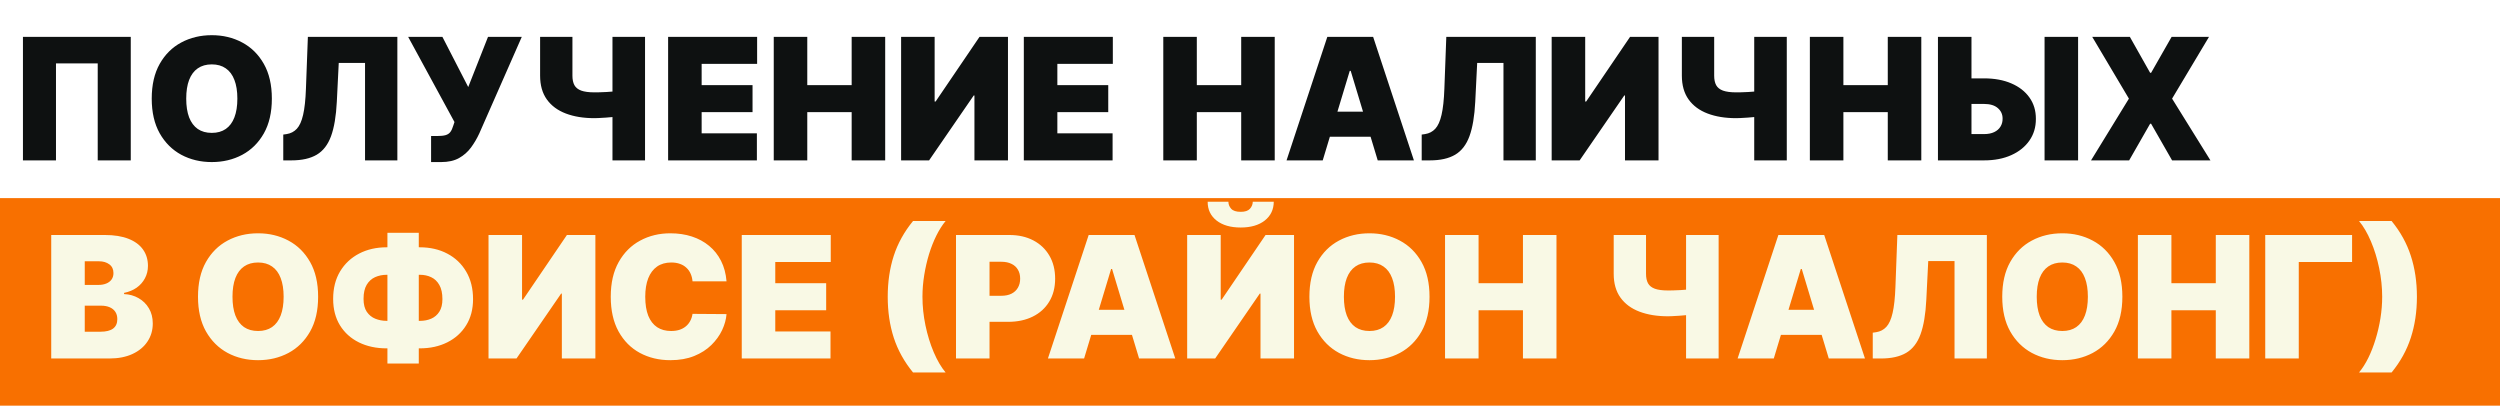
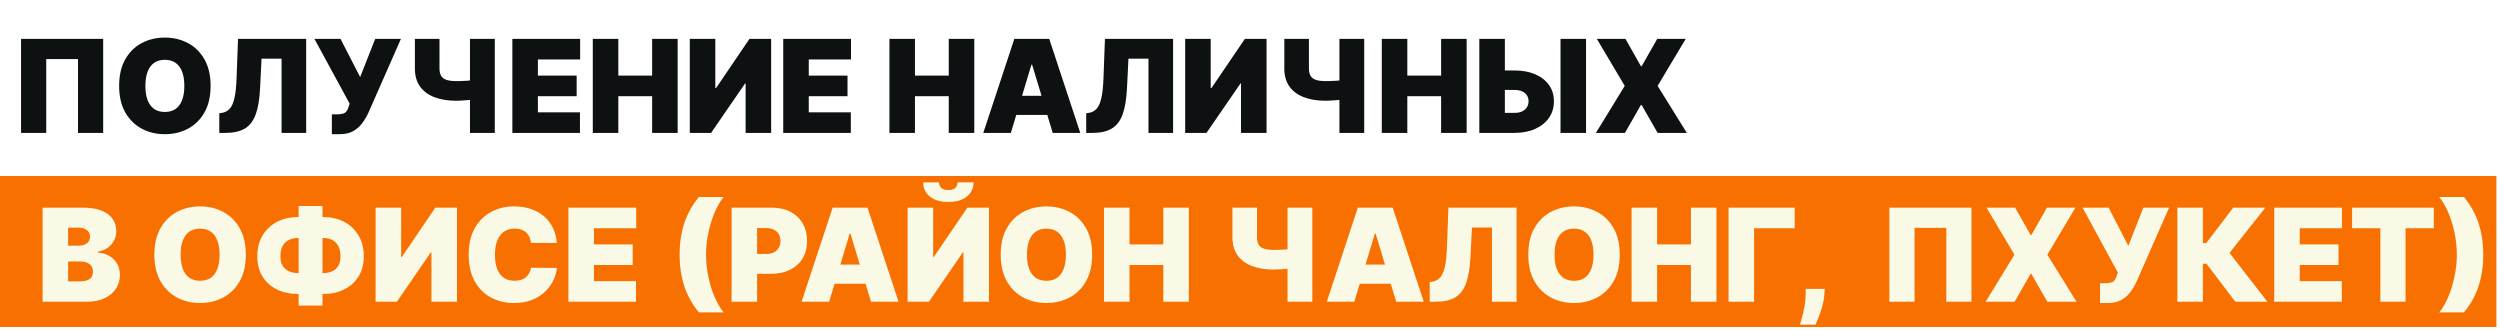
- <svg xmlns="http://www.w3.org/2000/svg" width="530" height="86" viewBox="0 0 530 86" fill="none">
-   <rect y="42" width="530" height="44" fill="#F87000" />
-   <path d="M27.722 7.818V34H20.716V13.443H11.869V34H4.864V7.818H27.722ZM57.633 20.909C57.633 23.824 57.066 26.283 55.933 28.285C54.799 30.28 53.27 31.793 51.343 32.824C49.417 33.847 47.27 34.358 44.9 34.358C42.514 34.358 40.358 33.842 38.431 32.811C36.514 31.771 34.988 30.254 33.855 28.26C32.73 26.257 32.167 23.807 32.167 20.909C32.167 17.994 32.73 15.54 33.855 13.546C34.988 11.543 36.514 10.03 38.431 9.007C40.358 7.976 42.514 7.46 44.9 7.46C47.27 7.46 49.417 7.976 51.343 9.007C53.27 10.03 54.799 11.543 55.933 13.546C57.066 15.54 57.633 17.994 57.633 20.909ZM50.321 20.909C50.321 19.341 50.112 18.02 49.694 16.946C49.285 15.864 48.676 15.046 47.866 14.492C47.065 13.929 46.076 13.648 44.9 13.648C43.724 13.648 42.731 13.929 41.922 14.492C41.12 15.046 40.511 15.864 40.093 16.946C39.684 18.02 39.48 19.341 39.48 20.909C39.48 22.477 39.684 23.803 40.093 24.885C40.511 25.959 41.12 26.777 41.922 27.34C42.731 27.893 43.724 28.171 44.9 28.171C46.076 28.171 47.065 27.893 47.866 27.34C48.676 26.777 49.285 25.959 49.694 24.885C50.112 23.803 50.321 22.477 50.321 20.909ZM60.053 34V28.528L60.769 28.426C61.638 28.29 62.358 27.915 62.929 27.301C63.508 26.679 63.952 25.695 64.258 24.348C64.574 22.993 64.774 21.148 64.859 18.812L65.269 7.818H84.24V34H77.388V13.341H71.814L71.405 21.574C71.251 24.625 70.842 27.058 70.178 28.874C69.513 30.689 68.503 31.997 67.148 32.798C65.793 33.599 64.007 34 61.791 34H60.053ZM91.39 34.358V28.835H92.668C93.418 28.835 94.01 28.776 94.445 28.656C94.888 28.528 95.229 28.307 95.468 27.991C95.715 27.668 95.924 27.216 96.094 26.636L96.35 25.869L86.532 7.818H93.793L99.265 18.454L103.458 7.818H110.617L101.617 28.273C101.123 29.347 100.534 30.348 99.853 31.277C99.171 32.197 98.323 32.943 97.309 33.514C96.294 34.077 95.037 34.358 93.537 34.358H91.39ZM114.503 7.818H121.355V16.051C121.355 16.869 121.496 17.538 121.777 18.058C122.067 18.578 122.549 18.962 123.222 19.209C123.904 19.456 124.833 19.579 126.009 19.579C126.222 19.579 126.567 19.575 127.044 19.567C127.53 19.55 128.054 19.528 128.617 19.503C129.179 19.469 129.695 19.43 130.164 19.388C130.641 19.337 130.978 19.281 131.174 19.222V24.591C130.952 24.668 130.586 24.736 130.074 24.796C129.563 24.847 129.013 24.893 128.425 24.936C127.846 24.97 127.326 25 126.865 25.026C126.405 25.043 126.12 25.051 126.009 25.051C123.708 25.051 121.692 24.723 119.962 24.067C118.232 23.41 116.89 22.418 115.935 21.088C114.98 19.759 114.503 18.079 114.503 16.051V7.818ZM129.844 7.818H136.748V34H129.844V7.818ZM141.641 34V7.818H160.51V13.546H148.749V18.046H159.538V23.773H148.749V28.273H160.459V34H141.641ZM164.035 34V7.818H171.143V18.046H180.552V7.818H187.66V34H180.552V23.773H171.143V34H164.035ZM191.035 7.818H198.143V21.523H198.348L207.654 7.818H213.689V34H206.581V20.244H206.427L196.967 34H191.035V7.818ZM217.051 34V7.818H235.92V13.546H224.159V18.046H234.949V23.773H224.159V28.273H235.869V34H217.051ZM246.617 34V7.818H253.725V18.046H263.134V7.818H270.242V34H263.134V23.773H253.725V34H246.617ZM280.418 34H272.748L281.39 7.818H291.106L299.748 34H292.077L286.35 15.028H286.146L280.418 34ZM278.987 23.671H293.407V28.989H278.987V23.671ZM301.4 34V28.528L302.116 28.426C302.985 28.29 303.706 27.915 304.277 27.301C304.856 26.679 305.299 25.695 305.606 24.348C305.922 22.993 306.122 21.148 306.207 18.812L306.616 7.818H325.588V34H318.735V13.341H313.162L312.752 21.574C312.599 24.625 312.19 27.058 311.525 28.874C310.86 30.689 309.85 31.997 308.495 32.798C307.14 33.599 305.355 34 303.139 34H301.4ZM328.953 7.818H336.061V21.523H336.266L345.572 7.818H351.607V34H344.499V20.244H344.345L334.885 34H328.953V7.818ZM356.554 7.818H363.406V16.051C363.406 16.869 363.547 17.538 363.828 18.058C364.118 18.578 364.599 18.962 365.273 19.209C365.955 19.456 366.884 19.579 368.06 19.579C368.273 19.579 368.618 19.575 369.095 19.567C369.581 19.55 370.105 19.528 370.668 19.503C371.23 19.469 371.746 19.43 372.214 19.388C372.692 19.337 373.028 19.281 373.224 19.222V24.591C373.003 24.668 372.636 24.736 372.125 24.796C371.614 24.847 371.064 24.893 370.476 24.936C369.896 24.97 369.376 25 368.916 25.026C368.456 25.043 368.17 25.051 368.06 25.051C365.759 25.051 363.743 24.723 362.013 24.067C360.283 23.41 358.94 22.418 357.986 21.088C357.031 19.759 356.554 18.079 356.554 16.051V7.818ZM371.895 7.818H378.798V34H371.895V7.818ZM383.691 34V7.818H390.799V18.046H400.208V7.818H407.316V34H400.208V23.773H390.799V34H383.691ZM415.191 16.614H420.612C422.819 16.614 424.745 16.967 426.39 17.675C428.044 18.382 429.326 19.379 430.238 20.666C431.159 21.953 431.615 23.466 431.606 25.204C431.615 26.943 431.159 28.473 430.238 29.794C429.326 31.115 428.044 32.146 426.39 32.888C424.745 33.629 422.819 34 420.612 34H410.845V7.818H417.953V28.426H420.612C421.473 28.426 422.193 28.285 422.772 28.004C423.36 27.723 423.804 27.335 424.102 26.841C424.409 26.347 424.558 25.784 424.549 25.153C424.558 24.259 424.225 23.517 423.552 22.929C422.879 22.332 421.899 22.034 420.612 22.034H415.191V16.614ZM440.555 7.818V34H433.447V7.818H440.555ZM451.533 7.818L455.829 15.438H456.033L460.38 7.818H468.306L460.482 20.909L468.613 34H460.482L456.033 26.227H455.829L451.38 34H443.3L451.329 20.909L443.556 7.818H451.533Z" fill="#0E1111" />
-   <path d="M10.859 76V49.818H22.212C24.206 49.818 25.881 50.087 27.236 50.624C28.599 51.16 29.626 51.919 30.317 52.899C31.016 53.879 31.365 55.034 31.365 56.364C31.365 57.327 31.152 58.205 30.726 58.997C30.308 59.79 29.72 60.455 28.962 60.992C28.203 61.52 27.317 61.886 26.303 62.091V62.347C27.428 62.389 28.45 62.675 29.371 63.203C30.291 63.723 31.024 64.443 31.57 65.364C32.115 66.276 32.388 67.349 32.388 68.585C32.388 70.017 32.013 71.291 31.263 72.408C30.521 73.524 29.465 74.402 28.092 75.041C26.72 75.68 25.084 76 23.183 76H10.859ZM17.967 70.324H21.291C22.484 70.324 23.379 70.102 23.976 69.659C24.572 69.207 24.871 68.543 24.871 67.665C24.871 67.051 24.73 66.531 24.449 66.105C24.168 65.679 23.767 65.355 23.247 65.133C22.736 64.912 22.118 64.801 21.393 64.801H17.967V70.324ZM17.967 60.403H20.882C21.504 60.403 22.054 60.305 22.531 60.109C23.009 59.913 23.379 59.632 23.643 59.266C23.916 58.891 24.053 58.435 24.053 57.898C24.053 57.088 23.763 56.47 23.183 56.044C22.604 55.609 21.871 55.392 20.984 55.392H17.967V60.403ZM67.442 62.909C67.442 65.824 66.875 68.283 65.742 70.285C64.608 72.28 63.078 73.793 61.152 74.824C59.226 75.847 57.078 76.358 54.709 76.358C52.322 76.358 50.166 75.842 48.24 74.811C46.322 73.771 44.797 72.254 43.663 70.26C42.538 68.257 41.976 65.807 41.976 62.909C41.976 59.994 42.538 57.54 43.663 55.545C44.797 53.543 46.322 52.03 48.24 51.007C50.166 49.976 52.322 49.46 54.709 49.46C57.078 49.46 59.226 49.976 61.152 51.007C63.078 52.03 64.608 53.543 65.742 55.545C66.875 57.54 67.442 59.994 67.442 62.909ZM60.129 62.909C60.129 61.341 59.92 60.02 59.503 58.946C59.094 57.864 58.484 57.045 57.675 56.492C56.874 55.929 55.885 55.648 54.709 55.648C53.533 55.648 52.54 55.929 51.73 56.492C50.929 57.045 50.32 57.864 49.902 58.946C49.493 60.02 49.288 61.341 49.288 62.909C49.288 64.477 49.493 65.803 49.902 66.885C50.32 67.959 50.929 68.777 51.73 69.34C52.54 69.894 53.533 70.171 54.709 70.171C55.885 70.171 56.874 69.894 57.675 69.34C58.484 68.777 59.094 67.959 59.503 66.885C59.92 65.803 60.129 64.477 60.129 62.909ZM81.981 52.426H88.986C91.185 52.426 93.132 52.874 94.829 53.769C96.533 54.663 97.867 55.933 98.83 57.578C99.802 59.223 100.287 61.17 100.287 63.42C100.287 65.551 99.802 67.396 98.83 68.956C97.867 70.516 96.533 71.722 94.829 72.574C93.132 73.426 91.185 73.852 88.986 73.852H81.981C79.765 73.852 77.8 73.43 76.087 72.587C74.382 71.743 73.044 70.537 72.073 68.969C71.11 67.401 70.628 65.534 70.628 63.369C70.628 61.119 71.118 59.176 72.098 57.54C73.087 55.903 74.434 54.642 76.138 53.756C77.851 52.869 79.799 52.426 81.981 52.426ZM81.981 58.256C81.094 58.256 80.276 58.422 79.526 58.754C78.784 59.087 78.188 59.628 77.736 60.378C77.293 61.128 77.071 62.125 77.071 63.369C77.071 64.511 77.302 65.423 77.762 66.105C78.231 66.787 78.836 67.277 79.577 67.575C80.327 67.874 81.128 68.023 81.981 68.023H89.037C89.907 68.023 90.699 67.869 91.415 67.562C92.14 67.247 92.715 66.753 93.141 66.079C93.576 65.398 93.793 64.511 93.793 63.42C93.793 62.176 93.576 61.175 93.141 60.416C92.715 59.658 92.14 59.108 91.415 58.767C90.699 58.426 89.907 58.256 89.037 58.256H81.981ZM88.782 49.358V77.074H82.134V49.358H88.782ZM103.566 49.818H110.674V63.523H110.879L120.186 49.818H126.22V76H119.112V62.244H118.958L109.498 76H103.566V49.818ZM154.025 59.636H146.815C146.764 59.04 146.627 58.499 146.406 58.013C146.193 57.527 145.895 57.109 145.511 56.76C145.136 56.402 144.68 56.129 144.143 55.942C143.606 55.746 142.997 55.648 142.315 55.648C141.122 55.648 140.112 55.938 139.285 56.517C138.467 57.097 137.845 57.928 137.419 59.01C137.001 60.092 136.792 61.392 136.792 62.909C136.792 64.511 137.005 65.854 137.431 66.936C137.866 68.01 138.493 68.82 139.311 69.365C140.129 69.902 141.113 70.171 142.264 70.171C142.92 70.171 143.508 70.09 144.028 69.928C144.548 69.757 145 69.514 145.383 69.199C145.767 68.883 146.078 68.504 146.316 68.061C146.564 67.609 146.73 67.102 146.815 66.54L154.025 66.591C153.94 67.699 153.629 68.828 153.092 69.979C152.555 71.121 151.792 72.178 150.804 73.149C149.824 74.112 148.609 74.888 147.16 75.476C145.711 76.064 144.028 76.358 142.11 76.358C139.707 76.358 137.551 75.842 135.642 74.811C133.741 73.78 132.237 72.263 131.129 70.26C130.029 68.257 129.48 65.807 129.48 62.909C129.48 59.994 130.042 57.54 131.167 55.545C132.292 53.543 133.809 52.03 135.718 51.007C137.627 49.976 139.758 49.46 142.11 49.46C143.764 49.46 145.285 49.686 146.674 50.138C148.064 50.59 149.282 51.25 150.331 52.119C151.379 52.98 152.223 54.041 152.862 55.303C153.501 56.564 153.889 58.008 154.025 59.636ZM157.25 76V49.818H176.119V55.545H164.358V60.045H175.148V65.773H164.358V70.273H176.068V76H157.25ZM188.197 62.909C188.197 59.764 188.623 56.871 189.475 54.229C190.336 51.587 191.7 49.128 193.566 46.852H200.47C199.771 47.696 199.119 48.723 198.514 49.933C197.917 51.135 197.397 52.452 196.954 53.883C196.52 55.315 196.179 56.803 195.931 58.345C195.684 59.879 195.561 61.401 195.561 62.909C195.561 64.921 195.774 66.949 196.2 68.994C196.626 71.031 197.21 72.923 197.951 74.671C198.693 76.409 199.532 77.841 200.47 78.966H193.566C191.7 76.69 190.336 74.231 189.475 71.59C188.623 68.947 188.197 66.054 188.197 62.909ZM202.672 76V49.818H213.973C215.916 49.818 217.616 50.202 219.074 50.969C220.531 51.736 221.665 52.814 222.474 54.203C223.284 55.592 223.689 57.216 223.689 59.074C223.689 60.949 223.271 62.572 222.436 63.945C221.609 65.317 220.446 66.374 218.946 67.115C217.455 67.856 215.712 68.227 213.717 68.227H206.967V62.705H212.286C213.121 62.705 213.832 62.56 214.42 62.27C215.017 61.972 215.473 61.55 215.788 61.004C216.112 60.459 216.274 59.815 216.274 59.074C216.274 58.324 216.112 57.685 215.788 57.156C215.473 56.619 215.017 56.21 214.42 55.929C213.832 55.639 213.121 55.494 212.286 55.494H209.78V76H202.672ZM229.828 76H222.158L230.8 49.818H240.516L249.158 76H241.488L235.76 57.028H235.556L229.828 76ZM228.397 65.671H242.817V70.989H228.397V65.671ZM251.68 49.818H258.788V63.523H258.992L268.299 49.818H274.333V76H267.225V62.244H267.072L257.612 76H251.68V49.818ZM265.589 42.761H270.038C270.029 44.423 269.394 45.753 268.133 46.75C266.871 47.739 265.171 48.233 263.032 48.233C260.876 48.233 259.167 47.739 257.906 46.75C256.644 45.753 256.018 44.423 256.026 42.761H260.424C260.415 43.298 260.607 43.793 260.999 44.244C261.4 44.688 262.077 44.909 263.032 44.909C263.944 44.909 264.596 44.692 264.988 44.257C265.38 43.822 265.58 43.324 265.589 42.761ZM303.059 62.909C303.059 65.824 302.492 68.283 301.359 70.285C300.225 72.28 298.695 73.793 296.769 74.824C294.843 75.847 292.695 76.358 290.326 76.358C287.94 76.358 285.783 75.842 283.857 74.811C281.94 73.771 280.414 72.254 279.281 70.26C278.156 68.257 277.593 65.807 277.593 62.909C277.593 59.994 278.156 57.54 279.281 55.545C280.414 53.543 281.94 52.03 283.857 51.007C285.783 49.976 287.94 49.46 290.326 49.46C292.695 49.46 294.843 49.976 296.769 51.007C298.695 52.03 300.225 53.543 301.359 55.545C302.492 57.54 303.059 59.994 303.059 62.909ZM295.746 62.909C295.746 61.341 295.538 60.02 295.12 58.946C294.711 57.864 294.102 57.045 293.292 56.492C292.491 55.929 291.502 55.648 290.326 55.648C289.15 55.648 288.157 55.929 287.347 56.492C286.546 57.045 285.937 57.864 285.519 58.946C285.11 60.02 284.906 61.341 284.906 62.909C284.906 64.477 285.11 65.803 285.519 66.885C285.937 67.959 286.546 68.777 287.347 69.34C288.157 69.894 289.15 70.171 290.326 70.171C291.502 70.171 292.491 69.894 293.292 69.34C294.102 68.777 294.711 67.959 295.12 66.885C295.538 65.803 295.746 64.477 295.746 62.909ZM306.348 76V49.818H313.456V60.045H322.865V49.818H329.973V76H322.865V65.773H313.456V76H306.348ZM342.105 49.818H348.957V58.051C348.957 58.869 349.098 59.538 349.379 60.058C349.669 60.578 350.15 60.962 350.824 61.209C351.505 61.456 352.434 61.58 353.61 61.58C353.824 61.58 354.169 61.575 354.646 61.567C355.132 61.55 355.656 61.528 356.218 61.503C356.781 61.469 357.297 61.43 357.765 61.388C358.243 61.337 358.579 61.281 358.775 61.222V66.591C358.554 66.668 358.187 66.736 357.676 66.796C357.164 66.847 356.615 66.894 356.027 66.936C355.447 66.97 354.927 67 354.467 67.026C354.007 67.043 353.721 67.051 353.61 67.051C351.309 67.051 349.294 66.723 347.564 66.067C345.833 65.41 344.491 64.418 343.537 63.088C342.582 61.758 342.105 60.08 342.105 58.051V49.818ZM357.446 49.818H364.349V76H357.446V49.818ZM376.043 76H368.373L377.015 49.818H386.731L395.373 76H387.702L381.975 57.028H381.771L376.043 76ZM374.612 65.671H389.032V70.989H374.612V65.671ZM397.025 76V70.528L397.741 70.426C398.61 70.29 399.331 69.915 399.902 69.301C400.481 68.679 400.924 67.695 401.231 66.348C401.547 64.993 401.747 63.148 401.832 60.812L402.241 49.818H421.213V76H414.36V55.341H408.787L408.377 63.574C408.224 66.625 407.815 69.058 407.15 70.874C406.485 72.689 405.475 73.997 404.12 74.798C402.765 75.599 400.98 76 398.764 76H397.025ZM449.942 62.909C449.942 65.824 449.375 68.283 448.241 70.285C447.108 72.28 445.578 73.793 443.652 74.824C441.726 75.847 439.578 76.358 437.209 76.358C434.822 76.358 432.666 75.842 430.74 74.811C428.822 73.771 427.297 72.254 426.163 70.26C425.038 68.257 424.476 65.807 424.476 62.909C424.476 59.994 425.038 57.54 426.163 55.545C427.297 53.543 428.822 52.03 430.74 51.007C432.666 49.976 434.822 49.46 437.209 49.46C439.578 49.46 441.726 49.976 443.652 51.007C445.578 52.03 447.108 53.543 448.241 55.545C449.375 57.54 449.942 59.994 449.942 62.909ZM442.629 62.909C442.629 61.341 442.42 60.02 442.003 58.946C441.594 57.864 440.984 57.045 440.175 56.492C439.374 55.929 438.385 55.648 437.209 55.648C436.033 55.648 435.04 55.929 434.23 56.492C433.429 57.045 432.82 57.864 432.402 58.946C431.993 60.02 431.788 61.341 431.788 62.909C431.788 64.477 431.993 65.803 432.402 66.885C432.82 67.959 433.429 68.777 434.23 69.34C435.04 69.894 436.033 70.171 437.209 70.171C438.385 70.171 439.374 69.894 440.175 69.34C440.984 68.777 441.594 67.959 442.003 66.885C442.42 65.803 442.629 64.477 442.629 62.909ZM453.23 76V49.818H460.338V60.045H469.748V49.818H476.855V76H469.748V65.773H460.338V76H453.23ZM498.64 49.818V55.545H487.338V76H480.23V49.818H498.64ZM512.386 62.909C512.386 66.054 511.955 68.947 511.094 71.59C510.242 74.231 508.883 76.69 507.016 78.966H500.113C500.82 78.122 501.472 77.099 502.069 75.898C502.665 74.688 503.181 73.367 503.616 71.935C504.059 70.503 504.404 69.02 504.651 67.486C504.898 65.943 505.022 64.418 505.022 62.909C505.022 60.898 504.809 58.874 504.383 56.837C503.957 54.791 503.373 52.899 502.631 51.16C501.89 49.413 501.05 47.977 500.113 46.852H507.016C508.883 49.128 510.242 51.587 511.094 54.229C511.955 56.871 512.386 59.764 512.386 62.909Z" fill="#F9F9E5" />
+ <svg xmlns="http://www.w3.org/2000/svg" width="696" height="92" viewBox="0 0 696 92" fill="none">
+   <rect y="49" width="695" height="42.039" fill="#F87000" />
+   <path d="M28.722 10.818V37H21.716V16.443H12.869V37H5.864V10.818H28.722ZM58.633 23.909C58.633 26.824 58.066 29.283 56.933 31.285C55.799 33.28 54.27 34.793 52.343 35.824C50.417 36.847 48.27 37.358 45.9 37.358C43.514 37.358 41.358 36.842 39.431 35.811C37.514 34.771 35.988 33.254 34.855 31.26C33.73 29.257 33.167 26.807 33.167 23.909C33.167 20.994 33.73 18.54 34.855 16.546C35.988 14.543 37.514 13.03 39.431 12.007C41.358 10.976 43.514 10.46 45.9 10.46C48.27 10.46 50.417 10.976 52.343 12.007C54.27 13.03 55.799 14.543 56.933 16.546C58.066 18.54 58.633 20.994 58.633 23.909ZM51.321 23.909C51.321 22.341 51.112 21.02 50.694 19.946C50.285 18.864 49.676 18.046 48.866 17.491C48.065 16.929 47.076 16.648 45.9 16.648C44.724 16.648 43.731 16.929 42.922 17.491C42.12 18.046 41.511 18.864 41.093 19.946C40.684 21.02 40.48 22.341 40.48 23.909C40.48 25.477 40.684 26.803 41.093 27.885C41.511 28.959 42.12 29.777 42.922 30.34C43.731 30.893 44.724 31.171 45.9 31.171C47.076 31.171 48.065 30.893 48.866 30.34C49.676 29.777 50.285 28.959 50.694 27.885C51.112 26.803 51.321 25.477 51.321 23.909ZM61.053 37V31.528L61.769 31.426C62.638 31.29 63.358 30.915 63.929 30.301C64.508 29.679 64.952 28.695 65.258 27.348C65.574 25.993 65.774 24.148 65.859 21.812L66.269 10.818H85.24V37H78.388V16.341H72.814L72.405 24.574C72.251 27.625 71.842 30.058 71.178 31.874C70.513 33.689 69.503 34.997 68.148 35.798C66.793 36.599 65.007 37 62.791 37H61.053ZM92.39 37.358V31.835H93.668C94.418 31.835 95.01 31.776 95.445 31.656C95.888 31.528 96.229 31.307 96.468 30.991C96.715 30.668 96.924 30.216 97.094 29.636L97.35 28.869L87.532 10.818H94.793L100.265 21.454L104.458 10.818H111.617L102.617 31.273C102.123 32.347 101.534 33.348 100.853 34.277C100.171 35.197 99.323 35.943 98.309 36.514C97.294 37.077 96.037 37.358 94.537 37.358H92.39ZM115.503 10.818H122.355V19.051C122.355 19.869 122.496 20.538 122.777 21.058C123.067 21.578 123.549 21.962 124.222 22.209C124.904 22.456 125.833 22.579 127.009 22.579C127.222 22.579 127.567 22.575 128.044 22.567C128.53 22.55 129.054 22.528 129.617 22.503C130.179 22.469 130.695 22.43 131.164 22.388C131.641 22.337 131.978 22.281 132.174 22.222V27.591C131.952 27.668 131.586 27.736 131.074 27.796C130.563 27.847 130.013 27.893 129.425 27.936C128.846 27.97 128.326 28 127.865 28.026C127.405 28.043 127.12 28.051 127.009 28.051C124.708 28.051 122.692 27.723 120.962 27.067C119.232 26.41 117.89 25.418 116.935 24.088C115.98 22.759 115.503 21.079 115.503 19.051V10.818ZM130.844 10.818H137.748V37H130.844V10.818ZM142.641 37V10.818H161.51V16.546H149.749V21.046H160.538V26.773H149.749V31.273H161.459V37H142.641ZM165.035 37V10.818H172.143V21.046H181.552V10.818H188.66V37H181.552V26.773H172.143V37H165.035ZM192.035 10.818H199.143V24.523H199.348L208.654 10.818H214.689V37H207.581V23.244H207.427L197.967 37H192.035V10.818ZM218.051 37V10.818H236.92V16.546H225.159V21.046H235.949V26.773H225.159V31.273H236.869V37H218.051ZM247.617 37V10.818H254.725V21.046H264.134V10.818H271.242V37H264.134V26.773H254.725V37H247.617ZM281.418 37H273.748L282.39 10.818H292.106L300.748 37H293.077L287.35 18.028H287.146L281.418 37ZM279.987 26.671H294.407V31.989H279.987V26.671ZM302.4 37V31.528L303.116 31.426C303.985 31.29 304.706 30.915 305.277 30.301C305.856 29.679 306.299 28.695 306.606 27.348C306.922 25.993 307.122 24.148 307.207 21.812L307.616 10.818H326.588V37H319.735V16.341H314.162L313.752 24.574C313.599 27.625 313.19 30.058 312.525 31.874C311.86 33.689 310.85 34.997 309.495 35.798C308.14 36.599 306.355 37 304.139 37H302.4ZM329.953 10.818H337.061V24.523H337.266L346.572 10.818H352.607V37H345.499V23.244H345.345L335.885 37H329.953V10.818ZM357.554 10.818H364.406V19.051C364.406 19.869 364.547 20.538 364.828 21.058C365.118 21.578 365.599 21.962 366.273 22.209C366.955 22.456 367.884 22.579 369.06 22.579C369.273 22.579 369.618 22.575 370.095 22.567C370.581 22.55 371.105 22.528 371.668 22.503C372.23 22.469 372.746 22.43 373.214 22.388C373.692 22.337 374.028 22.281 374.224 22.222V27.591C374.003 27.668 373.636 27.736 373.125 27.796C372.614 27.847 372.064 27.893 371.476 27.936C370.896 27.97 370.376 28 369.916 28.026C369.456 28.043 369.17 28.051 369.06 28.051C366.759 28.051 364.743 27.723 363.013 27.067C361.283 26.41 359.94 25.418 358.986 24.088C358.031 22.759 357.554 21.079 357.554 19.051V10.818ZM372.895 10.818H379.798V37H372.895V10.818ZM384.691 37V10.818H391.799V21.046H401.208V10.818H408.316V37H401.208V26.773H391.799V37H384.691ZM416.191 19.614H421.612C423.819 19.614 425.745 19.967 427.39 20.675C429.044 21.382 430.326 22.379 431.238 23.666C432.159 24.953 432.615 26.466 432.606 28.204C432.615 29.943 432.159 31.473 431.238 32.794C430.326 34.115 429.044 35.146 427.39 35.888C425.745 36.629 423.819 37 421.612 37H411.845V10.818H418.953V31.426H421.612C422.473 31.426 423.193 31.285 423.772 31.004C424.36 30.723 424.804 30.335 425.102 29.841C425.409 29.347 425.558 28.784 425.549 28.153C425.558 27.259 425.225 26.517 424.552 25.929C423.879 25.332 422.899 25.034 421.612 25.034H416.191V19.614ZM441.555 10.818V37H434.447V10.818H441.555ZM452.533 10.818L456.829 18.438H457.033L461.38 10.818H469.306L461.482 23.909L469.613 37H461.482L457.033 29.227H456.829L452.38 37H444.3L452.329 23.909L444.556 10.818H452.533Z" fill="#0E1111" />
+   <path d="M11.859 84V57.818H23.212C25.206 57.818 26.881 58.087 28.236 58.624C29.599 59.16 30.626 59.919 31.317 60.899C32.016 61.879 32.365 63.034 32.365 64.364C32.365 65.327 32.152 66.204 31.726 66.997C31.308 67.79 30.72 68.454 29.962 68.992C29.203 69.52 28.317 69.886 27.303 70.091V70.347C28.428 70.389 29.45 70.675 30.371 71.203C31.291 71.723 32.024 72.443 32.57 73.364C33.115 74.276 33.388 75.349 33.388 76.585C33.388 78.017 33.013 79.291 32.263 80.408C31.521 81.524 30.465 82.402 29.092 83.041C27.72 83.68 26.084 84 24.183 84H11.859ZM18.967 78.324H22.291C23.484 78.324 24.379 78.102 24.976 77.659C25.572 77.207 25.871 76.543 25.871 75.665C25.871 75.051 25.73 74.531 25.449 74.105C25.168 73.679 24.767 73.355 24.247 73.133C23.736 72.912 23.118 72.801 22.393 72.801H18.967V78.324ZM18.967 68.403H21.882C22.504 68.403 23.054 68.305 23.531 68.109C24.009 67.913 24.379 67.632 24.643 67.266C24.916 66.891 25.053 66.435 25.053 65.898C25.053 65.088 24.763 64.47 24.183 64.044C23.604 63.609 22.871 63.392 21.984 63.392H18.967V68.403ZM68.442 70.909C68.442 73.824 67.875 76.283 66.742 78.285C65.608 80.28 64.078 81.793 62.152 82.824C60.226 83.847 58.078 84.358 55.709 84.358C53.322 84.358 51.166 83.842 49.24 82.811C47.322 81.771 45.797 80.254 44.663 78.26C43.538 76.257 42.976 73.807 42.976 70.909C42.976 67.994 43.538 65.54 44.663 63.545C45.797 61.543 47.322 60.03 49.24 59.007C51.166 57.976 53.322 57.46 55.709 57.46C58.078 57.46 60.226 57.976 62.152 59.007C64.078 60.03 65.608 61.543 66.742 63.545C67.875 65.54 68.442 67.994 68.442 70.909ZM61.129 70.909C61.129 69.341 60.92 68.02 60.503 66.946C60.094 65.864 59.484 65.046 58.675 64.492C57.874 63.929 56.885 63.648 55.709 63.648C54.533 63.648 53.54 63.929 52.73 64.492C51.929 65.046 51.32 65.864 50.902 66.946C50.493 68.02 50.288 69.341 50.288 70.909C50.288 72.477 50.493 73.803 50.902 74.885C51.32 75.959 51.929 76.777 52.73 77.34C53.54 77.894 54.533 78.171 55.709 78.171C56.885 78.171 57.874 77.894 58.675 77.34C59.484 76.777 60.094 75.959 60.503 74.885C60.92 73.803 61.129 72.477 61.129 70.909ZM82.981 60.426H89.986C92.185 60.426 94.132 60.874 95.829 61.769C97.533 62.663 98.867 63.933 99.83 65.578C100.801 67.223 101.287 69.171 101.287 71.421C101.287 73.551 100.801 75.396 99.83 76.956C98.867 78.516 97.533 79.722 95.829 80.574C94.132 81.426 92.185 81.852 89.986 81.852H82.981C80.765 81.852 78.8 81.43 77.087 80.587C75.382 79.743 74.044 78.537 73.073 76.969C72.11 75.401 71.628 73.534 71.628 71.369C71.628 69.119 72.118 67.176 73.098 65.54C74.087 63.903 75.434 62.642 77.138 61.756C78.851 60.869 80.799 60.426 82.981 60.426ZM82.981 66.256C82.094 66.256 81.276 66.422 80.526 66.754C79.784 67.087 79.188 67.628 78.736 68.378C78.293 69.128 78.071 70.125 78.071 71.369C78.071 72.511 78.302 73.423 78.762 74.105C79.231 74.787 79.836 75.277 80.577 75.575C81.327 75.874 82.128 76.023 82.981 76.023H90.037C90.907 76.023 91.699 75.869 92.415 75.562C93.14 75.247 93.715 74.753 94.141 74.079C94.576 73.398 94.793 72.511 94.793 71.421C94.793 70.176 94.576 69.175 94.141 68.416C93.715 67.658 93.14 67.108 92.415 66.767C91.699 66.426 90.907 66.256 90.037 66.256H82.981ZM89.782 57.358V85.074H83.134V57.358H89.782ZM104.566 57.818H111.674V71.523H111.879L121.186 57.818H127.22V84H120.112V70.244H119.958L110.498 84H104.566V57.818ZM155.025 67.636H147.815C147.764 67.04 147.627 66.499 147.406 66.013C147.193 65.527 146.895 65.109 146.511 64.76C146.136 64.402 145.68 64.129 145.143 63.942C144.606 63.746 143.997 63.648 143.315 63.648C142.122 63.648 141.112 63.938 140.285 64.517C139.467 65.097 138.845 65.928 138.419 67.01C138.001 68.092 137.792 69.392 137.792 70.909C137.792 72.511 138.005 73.854 138.431 74.936C138.866 76.01 139.493 76.82 140.311 77.365C141.129 77.902 142.113 78.171 143.264 78.171C143.92 78.171 144.508 78.09 145.028 77.928C145.548 77.757 146 77.514 146.383 77.199C146.767 76.883 147.078 76.504 147.316 76.061C147.564 75.609 147.73 75.102 147.815 74.54L155.025 74.591C154.94 75.699 154.629 76.828 154.092 77.979C153.555 79.121 152.792 80.178 151.804 81.149C150.824 82.112 149.609 82.888 148.16 83.476C146.711 84.064 145.028 84.358 143.11 84.358C140.707 84.358 138.551 83.842 136.642 82.811C134.741 81.78 133.237 80.263 132.129 78.26C131.029 76.257 130.48 73.807 130.48 70.909C130.48 67.994 131.042 65.54 132.167 63.545C133.292 61.543 134.809 60.03 136.718 59.007C138.627 57.976 140.758 57.46 143.11 57.46C144.764 57.46 146.285 57.686 147.674 58.138C149.064 58.59 150.282 59.25 151.331 60.119C152.379 60.98 153.223 62.041 153.862 63.303C154.501 64.564 154.889 66.008 155.025 67.636ZM158.25 84V57.818H177.119V63.545H165.358V68.046H176.148V73.773H165.358V78.273H177.068V84H158.25ZM189.197 70.909C189.197 67.764 189.623 64.871 190.475 62.229C191.336 59.587 192.7 57.128 194.566 54.852H201.47C200.771 55.696 200.119 56.723 199.514 57.933C198.917 59.135 198.397 60.452 197.954 61.883C197.52 63.315 197.179 64.803 196.931 66.345C196.684 67.879 196.561 69.401 196.561 70.909C196.561 72.921 196.774 74.949 197.2 76.994C197.626 79.031 198.21 80.923 198.951 82.671C199.693 84.409 200.532 85.841 201.47 86.966H194.566C192.7 84.69 191.336 82.231 190.475 79.59C189.623 76.947 189.197 74.054 189.197 70.909ZM203.672 84V57.818H214.973C216.916 57.818 218.616 58.202 220.074 58.969C221.531 59.736 222.665 60.814 223.474 62.203C224.284 63.592 224.689 65.216 224.689 67.074C224.689 68.949 224.271 70.572 223.436 71.945C222.609 73.317 221.446 74.374 219.946 75.115C218.455 75.856 216.712 76.227 214.717 76.227H207.967V70.704H213.286C214.121 70.704 214.832 70.56 215.42 70.27C216.017 69.972 216.473 69.55 216.788 69.004C217.112 68.459 217.274 67.815 217.274 67.074C217.274 66.324 217.112 65.685 216.788 65.156C216.473 64.619 216.017 64.21 215.42 63.929C214.832 63.639 214.121 63.494 213.286 63.494H210.78V84H203.672ZM230.828 84H223.158L231.8 57.818H241.516L250.158 84H242.488L236.76 65.028H236.556L230.828 84ZM229.397 73.671H243.817V78.989H229.397V73.671ZM252.68 57.818H259.788V71.523H259.992L269.299 57.818H275.333V84H268.225V70.244H268.072L258.612 84H252.68V57.818ZM266.589 50.761H271.038C271.029 52.423 270.394 53.753 269.133 54.75C267.871 55.739 266.171 56.233 264.032 56.233C261.876 56.233 260.167 55.739 258.906 54.75C257.644 53.753 257.018 52.423 257.026 50.761H261.424C261.415 51.298 261.607 51.793 261.999 52.244C262.4 52.688 263.077 52.909 264.032 52.909C264.944 52.909 265.596 52.692 265.988 52.257C266.38 51.822 266.58 51.324 266.589 50.761ZM304.059 70.909C304.059 73.824 303.492 76.283 302.359 78.285C301.225 80.28 299.695 81.793 297.769 82.824C295.843 83.847 293.695 84.358 291.326 84.358C288.94 84.358 286.783 83.842 284.857 82.811C282.94 81.771 281.414 80.254 280.281 78.26C279.156 76.257 278.593 73.807 278.593 70.909C278.593 67.994 279.156 65.54 280.281 63.545C281.414 61.543 282.94 60.03 284.857 59.007C286.783 57.976 288.94 57.46 291.326 57.46C293.695 57.46 295.843 57.976 297.769 59.007C299.695 60.03 301.225 61.543 302.359 63.545C303.492 65.54 304.059 67.994 304.059 70.909ZM296.746 70.909C296.746 69.341 296.538 68.02 296.12 66.946C295.711 65.864 295.102 65.046 294.292 64.492C293.491 63.929 292.502 63.648 291.326 63.648C290.15 63.648 289.157 63.929 288.347 64.492C287.546 65.046 286.937 65.864 286.519 66.946C286.11 68.02 285.906 69.341 285.906 70.909C285.906 72.477 286.11 73.803 286.519 74.885C286.937 75.959 287.546 76.777 288.347 77.34C289.157 77.894 290.15 78.171 291.326 78.171C292.502 78.171 293.491 77.894 294.292 77.34C295.102 76.777 295.711 75.959 296.12 74.885C296.538 73.803 296.746 72.477 296.746 70.909ZM307.348 84V57.818H314.456V68.046H323.865V57.818H330.973V84H323.865V73.773H314.456V84H307.348ZM343.105 57.818H349.957V66.051C349.957 66.869 350.098 67.538 350.379 68.058C350.669 68.578 351.15 68.962 351.824 69.209C352.505 69.456 353.434 69.579 354.61 69.579C354.824 69.579 355.169 69.575 355.646 69.567C356.132 69.55 356.656 69.528 357.218 69.503C357.781 69.469 358.297 69.43 358.765 69.388C359.243 69.337 359.579 69.281 359.775 69.222V74.591C359.554 74.668 359.187 74.736 358.676 74.796C358.164 74.847 357.615 74.894 357.027 74.936C356.447 74.97 355.927 75 355.467 75.026C355.007 75.043 354.721 75.051 354.61 75.051C352.309 75.051 350.294 74.723 348.564 74.067C346.833 73.41 345.491 72.418 344.537 71.088C343.582 69.758 343.105 68.079 343.105 66.051V57.818ZM358.446 57.818H365.349V84H358.446V57.818ZM377.043 84H369.373L378.015 57.818H387.731L396.373 84H388.702L382.975 65.028H382.771L377.043 84ZM375.612 73.671H390.032V78.989H375.612V73.671ZM398.025 84V78.528L398.741 78.426C399.61 78.29 400.331 77.915 400.902 77.301C401.481 76.679 401.924 75.695 402.231 74.348C402.547 72.993 402.747 71.148 402.832 68.812L403.241 57.818H422.213V84H415.36V63.341H409.787L409.377 71.574C409.224 74.625 408.815 77.058 408.15 78.874C407.485 80.689 406.475 81.997 405.12 82.798C403.765 83.599 401.98 84 399.764 84H398.025ZM450.942 70.909C450.942 73.824 450.375 76.283 449.241 78.285C448.108 80.28 446.578 81.793 444.652 82.824C442.726 83.847 440.578 84.358 438.209 84.358C435.822 84.358 433.666 83.842 431.74 82.811C429.822 81.771 428.297 80.254 427.163 78.26C426.038 76.257 425.476 73.807 425.476 70.909C425.476 67.994 426.038 65.54 427.163 63.545C428.297 61.543 429.822 60.03 431.74 59.007C433.666 57.976 435.822 57.46 438.209 57.46C440.578 57.46 442.726 57.976 444.652 59.007C446.578 60.03 448.108 61.543 449.241 63.545C450.375 65.54 450.942 67.994 450.942 70.909ZM443.629 70.909C443.629 69.341 443.42 68.02 443.003 66.946C442.594 65.864 441.984 65.046 441.175 64.492C440.374 63.929 439.385 63.648 438.209 63.648C437.033 63.648 436.04 63.929 435.23 64.492C434.429 65.046 433.82 65.864 433.402 66.946C432.993 68.02 432.788 69.341 432.788 70.909C432.788 72.477 432.993 73.803 433.402 74.885C433.82 75.959 434.429 76.777 435.23 77.34C436.04 77.894 437.033 78.171 438.209 78.171C439.385 78.171 440.374 77.894 441.175 77.34C441.984 76.777 442.594 75.959 443.003 74.885C443.42 73.803 443.629 72.477 443.629 70.909ZM454.23 84V57.818H461.338V68.046H470.748V57.818H477.855V84H470.748V73.773H461.338V84H454.23ZM499.64 57.818V63.545H488.338V84H481.23V57.818H499.64ZM508.013 80.421L507.911 81.852C507.826 83.079 507.621 84.256 507.297 85.381C506.982 86.506 506.645 87.503 506.287 88.372C505.938 89.242 505.661 89.915 505.456 90.392H501.11C501.246 89.915 501.438 89.224 501.685 88.321C501.941 87.426 502.171 86.412 502.375 85.278C502.588 84.153 502.695 83.011 502.695 81.852V80.421H508.013ZM548.858 57.818V84H541.853V63.443H533.006V84H526V57.818H548.858ZM561.026 57.818L565.321 65.438H565.526L569.872 57.818H577.798L569.974 70.909L578.105 84H569.974L565.526 76.227H565.321L560.872 84H552.793L560.821 70.909L553.048 57.818H561.026ZM584.647 84.358V78.835H585.926C586.676 78.835 587.268 78.776 587.703 78.656C588.146 78.528 588.487 78.307 588.725 77.992C588.973 77.668 589.181 77.216 589.352 76.636L589.608 75.869L579.789 57.818H587.051L592.522 68.454L596.716 57.818H603.875L594.875 78.273C594.38 79.347 593.792 80.348 593.11 81.277C592.429 82.197 591.581 82.943 590.566 83.514C589.552 84.077 588.295 84.358 586.795 84.358H584.647ZM622.309 84L614.281 73.415H613.284V84H606.176V57.818H613.284V67.688H614.204L621.721 57.818H630.67L620.699 70.398L631.233 84H622.309ZM633.141 84V57.818H652.01V63.545H640.249V68.046H651.038V73.773H640.249V78.273H651.959V84H633.141ZM654.819 63.545V57.818H677.575V63.545H669.7V84H662.694V63.545H654.819ZM691.347 70.909C691.347 74.054 690.916 76.947 690.055 79.59C689.203 82.231 687.844 84.69 685.977 86.966H679.074C679.781 86.122 680.433 85.099 681.03 83.898C681.626 82.688 682.142 81.367 682.577 79.935C683.02 78.503 683.365 77.02 683.612 75.486C683.859 73.943 683.983 72.418 683.983 70.909C683.983 68.898 683.77 66.874 683.344 64.837C682.918 62.791 682.334 60.899 681.592 59.16C680.851 57.413 680.011 55.977 679.074 54.852H685.977C687.844 57.128 689.203 59.587 690.055 62.229C690.916 64.871 691.347 67.764 691.347 70.909Z" fill="#F9F9E5" />
</svg>
